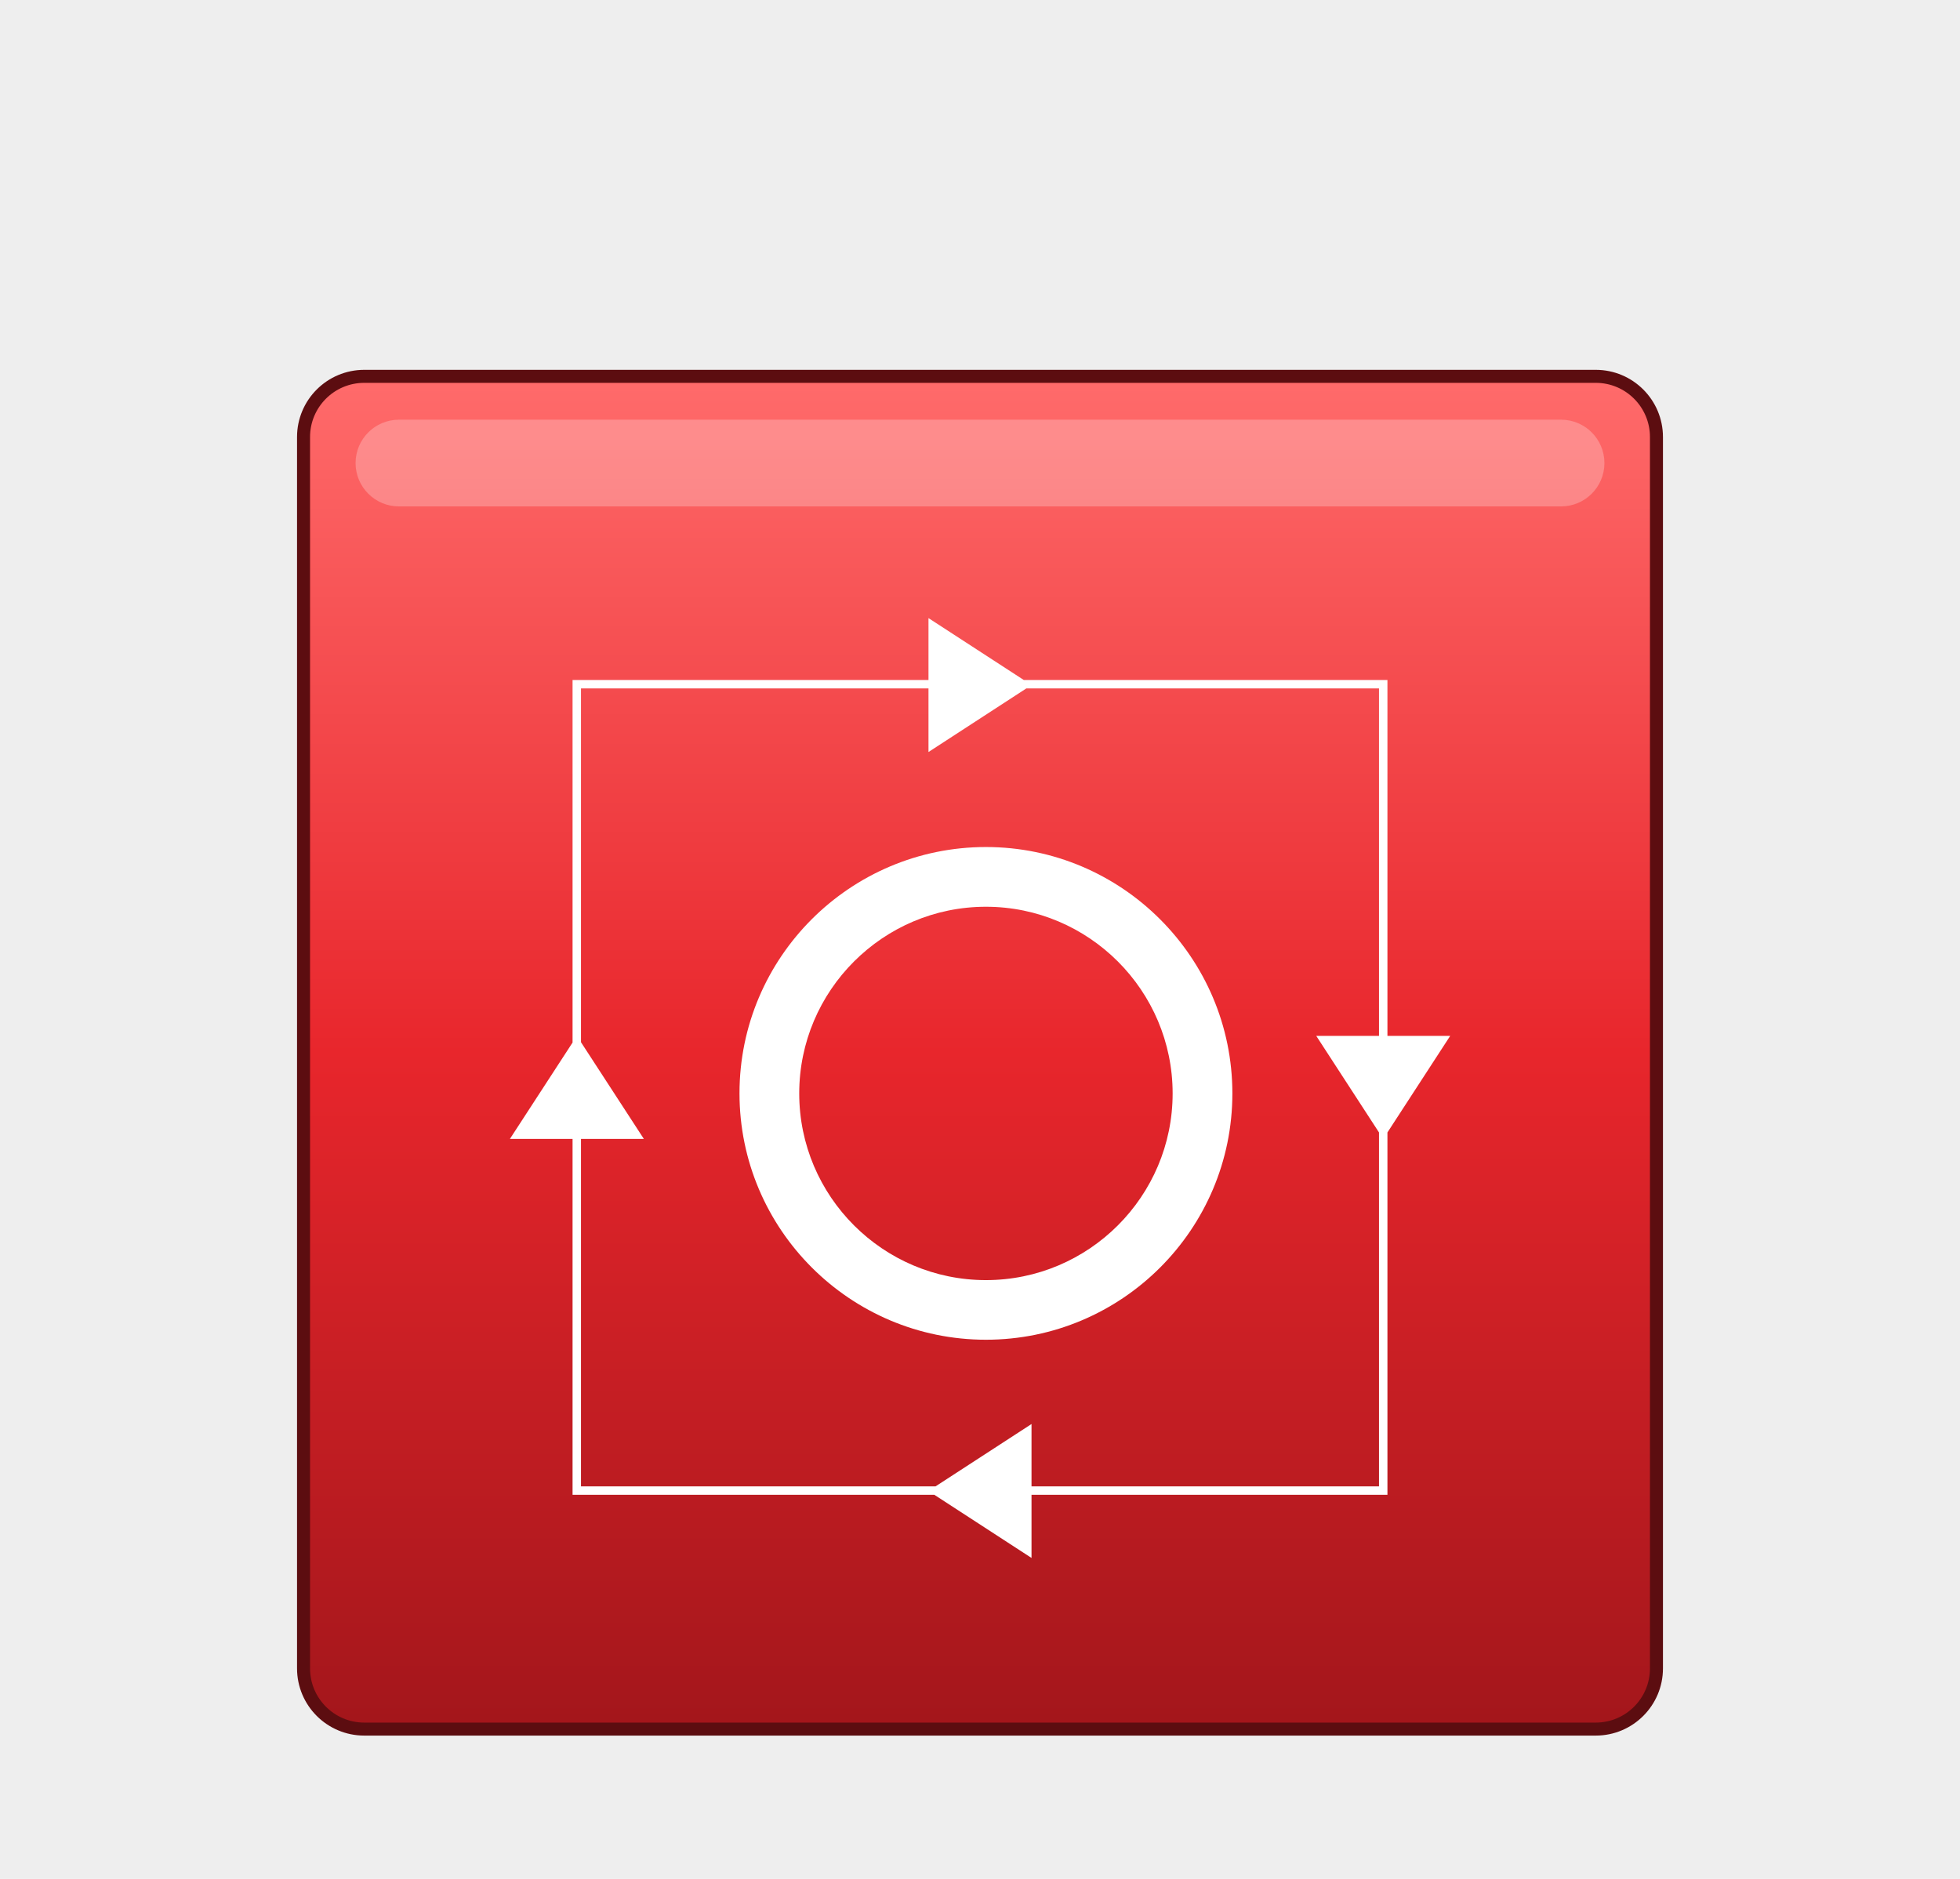
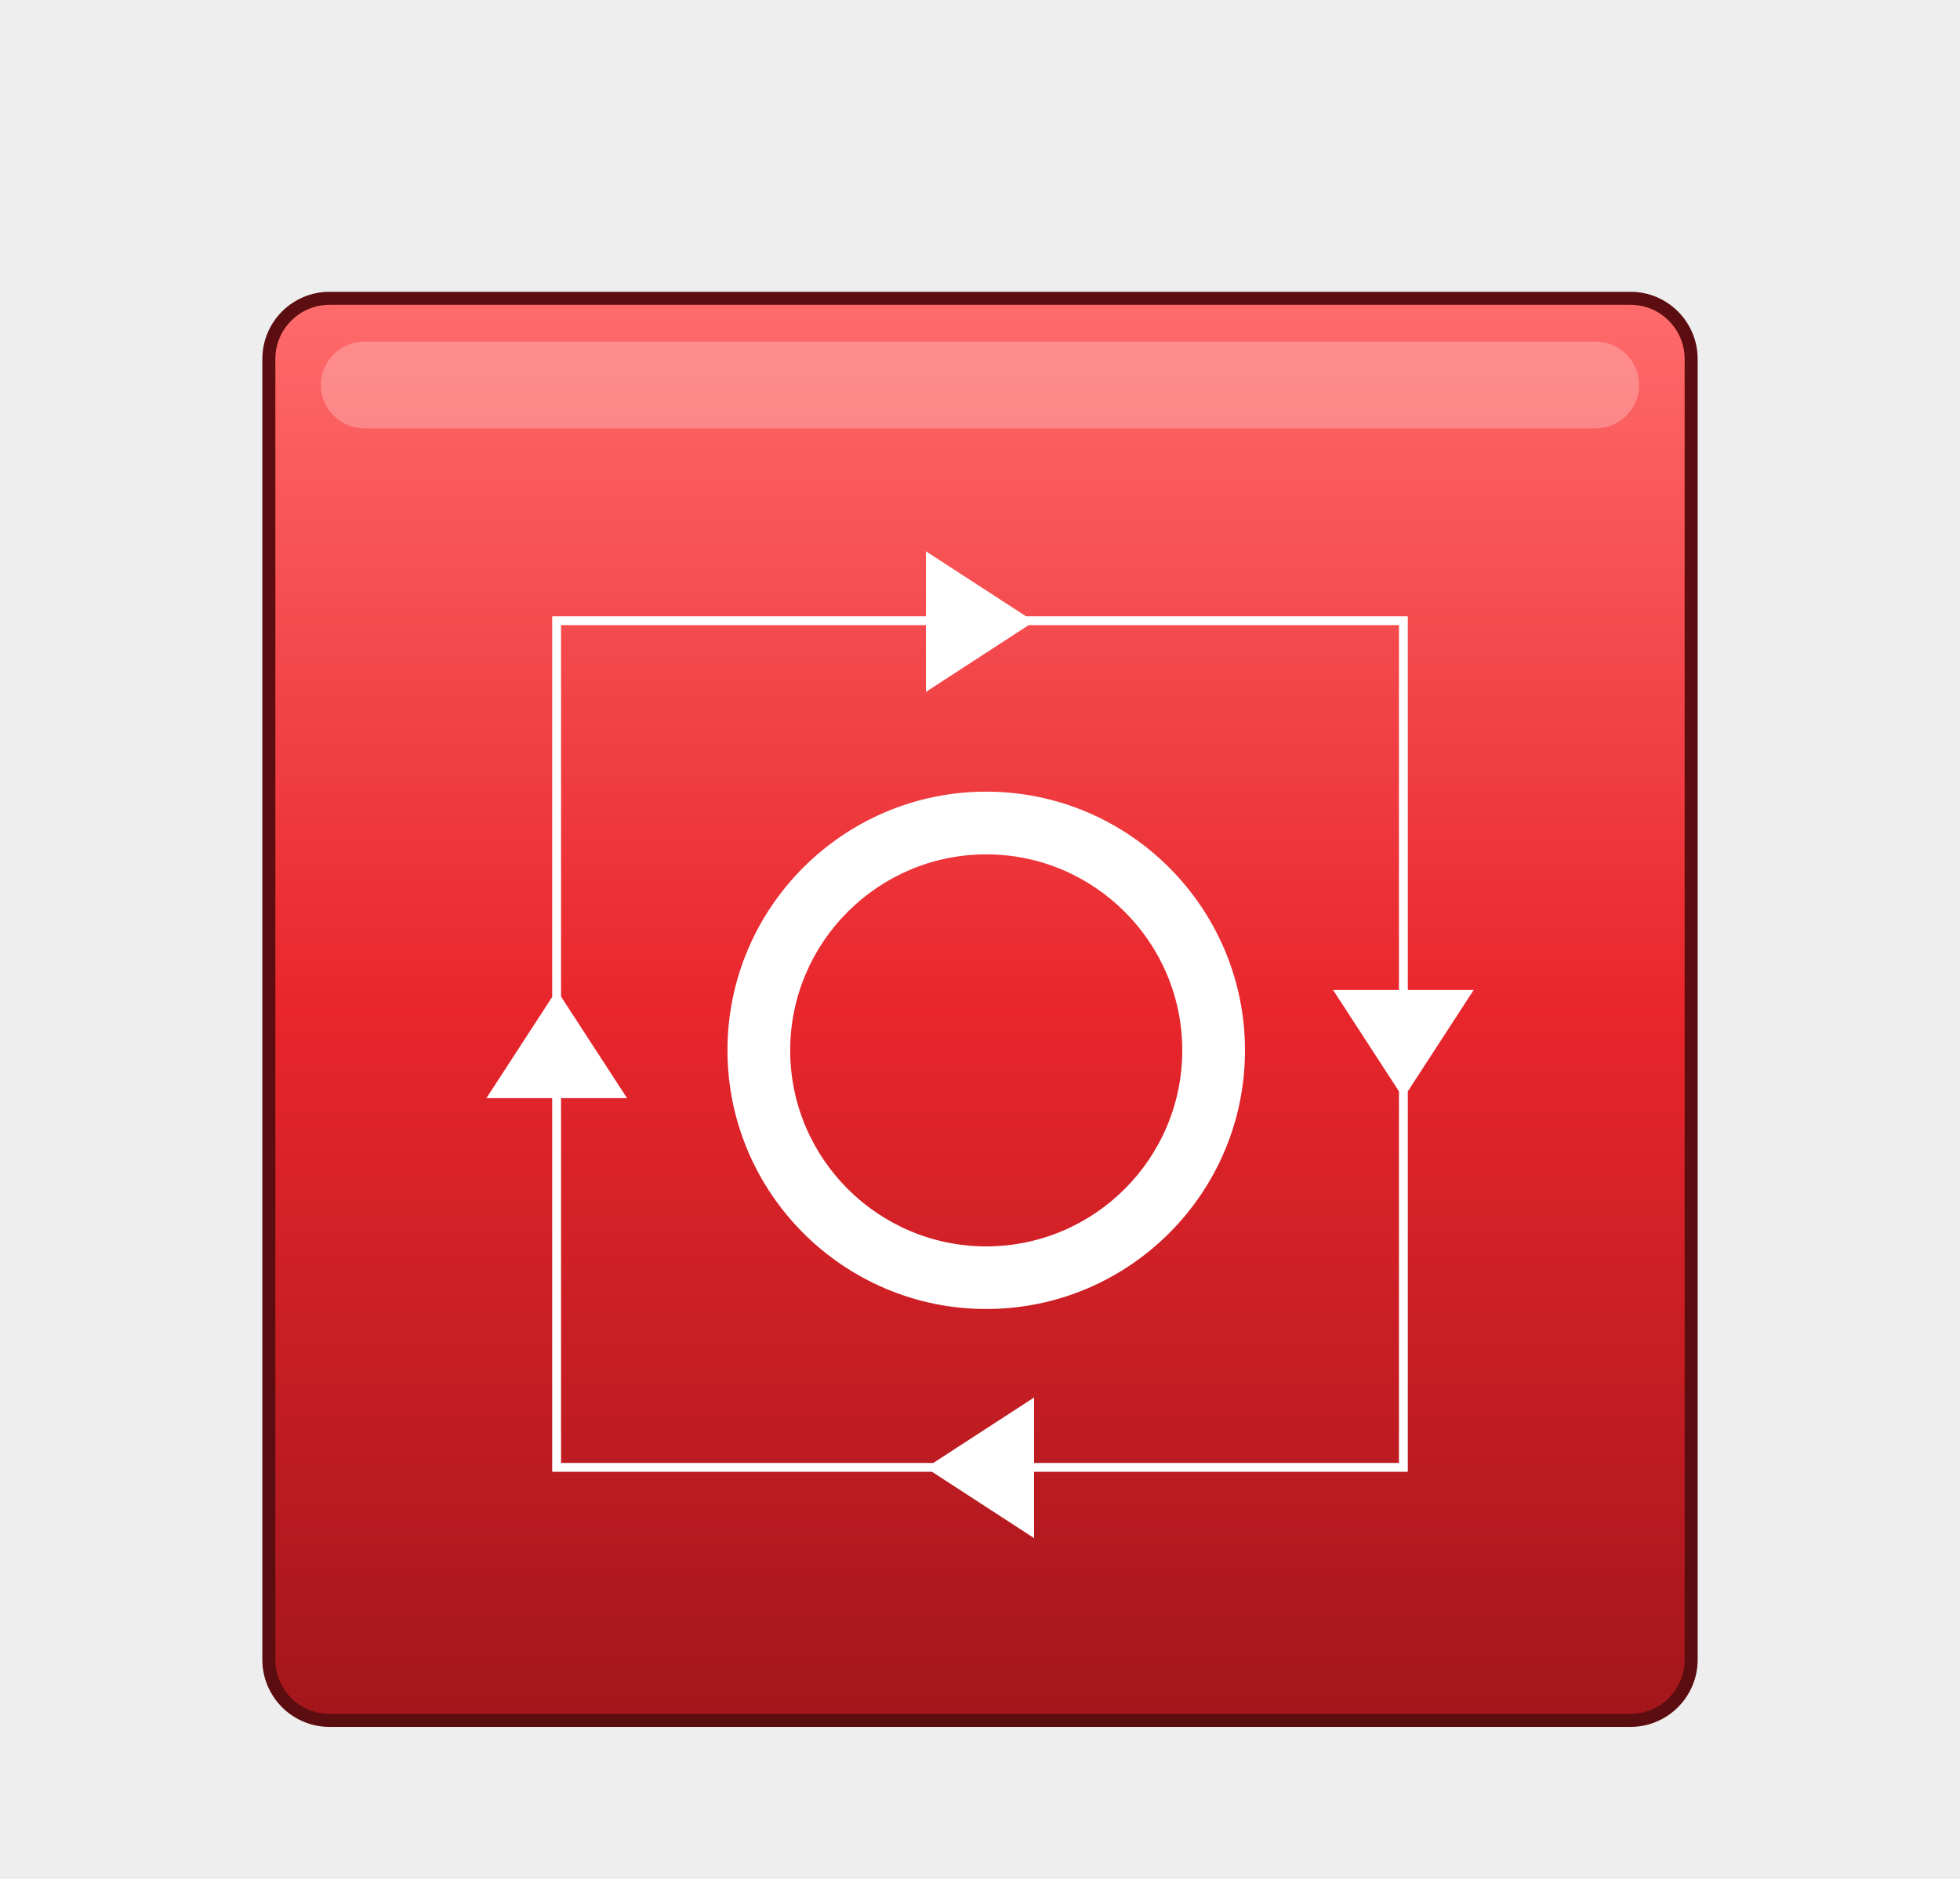
<svg xmlns="http://www.w3.org/2000/svg" width="226" height="216.6" viewBox="0 0 226 216.6">
  <defs>
-     <linearGradient id="red" x1="0" y1="43.4" x2="0" y2="199.4" gradientUnits="userSpaceOnUse">
+     <linearGradient id="red" x1="0" y1="34.4" x2="0" y2="198.4" gradientUnits="userSpaceOnUse">
      <stop offset="0" stop-color="#ff6b6b" />
      <stop offset="0.5" stop-color="#e8262c" />
      <stop offset="1" stop-color="#a3161b" />
    </linearGradient>
  </defs>
  <rect width="226" height="216.6" fill="#000000" fill-opacity="0.01" />
-   <rect x="35.0" y="43.4" width="156" height="156" rx="7" fill="url(#red)" stroke="#5c0d10" stroke-width="1.5" />
-   <rect x="41.0" y="48.4" width="144" height="10" rx="5" fill="#ffffff" fill-opacity="0.25" />
-   <g transform="matrix(1.200,0,0,1.200,53.00,65.40)">
+   <rect x="31.0" y="34.4" width="164" height="164" rx="7" fill="url(#red)" stroke="#5c0d10" stroke-width="1.5" />
+   <rect x="37.0" y="39.4" width="152" height="10" rx="5" fill="#ffffff" fill-opacity="0.25" />
+   <g transform="matrix(1.260,0,0,1.260,50.00,57.40)">
    <path d="M50.57,74.25c-13.05,0-23.68-10.62-23.68-23.68S37.52,26.9,50.57,26.9s23.68,10.62,23.68,23.68S63.63,74.25,50.57,74.25z M50.57,32.64c-9.89,0-17.94,8.05-17.94,17.94s8.05,17.94,17.94,17.94s17.94-8.05,17.94-17.94S60.46,32.64,50.57,32.64z" fill="#FFFFFF" />
    <path d="M89.15,45.05v-34.2H54.21L45.05,4.9v5.95h-34.2v34.84l-6.02,9.26h6.02v34.2h34.76l9.34,6.07v-6.07h34.2V54.33l6.03-9.28H89.15z M88.34,45.05h-6.03l6.03,9.28v34.01H54.95v-5.99l-9.22,5.99H11.66V54.95h6.04l-6.04-9.29v-34h33.39v6.11l9.4-6.11h33.89V45.05z" fill="#FFFFFF" />
  </g>
</svg>
